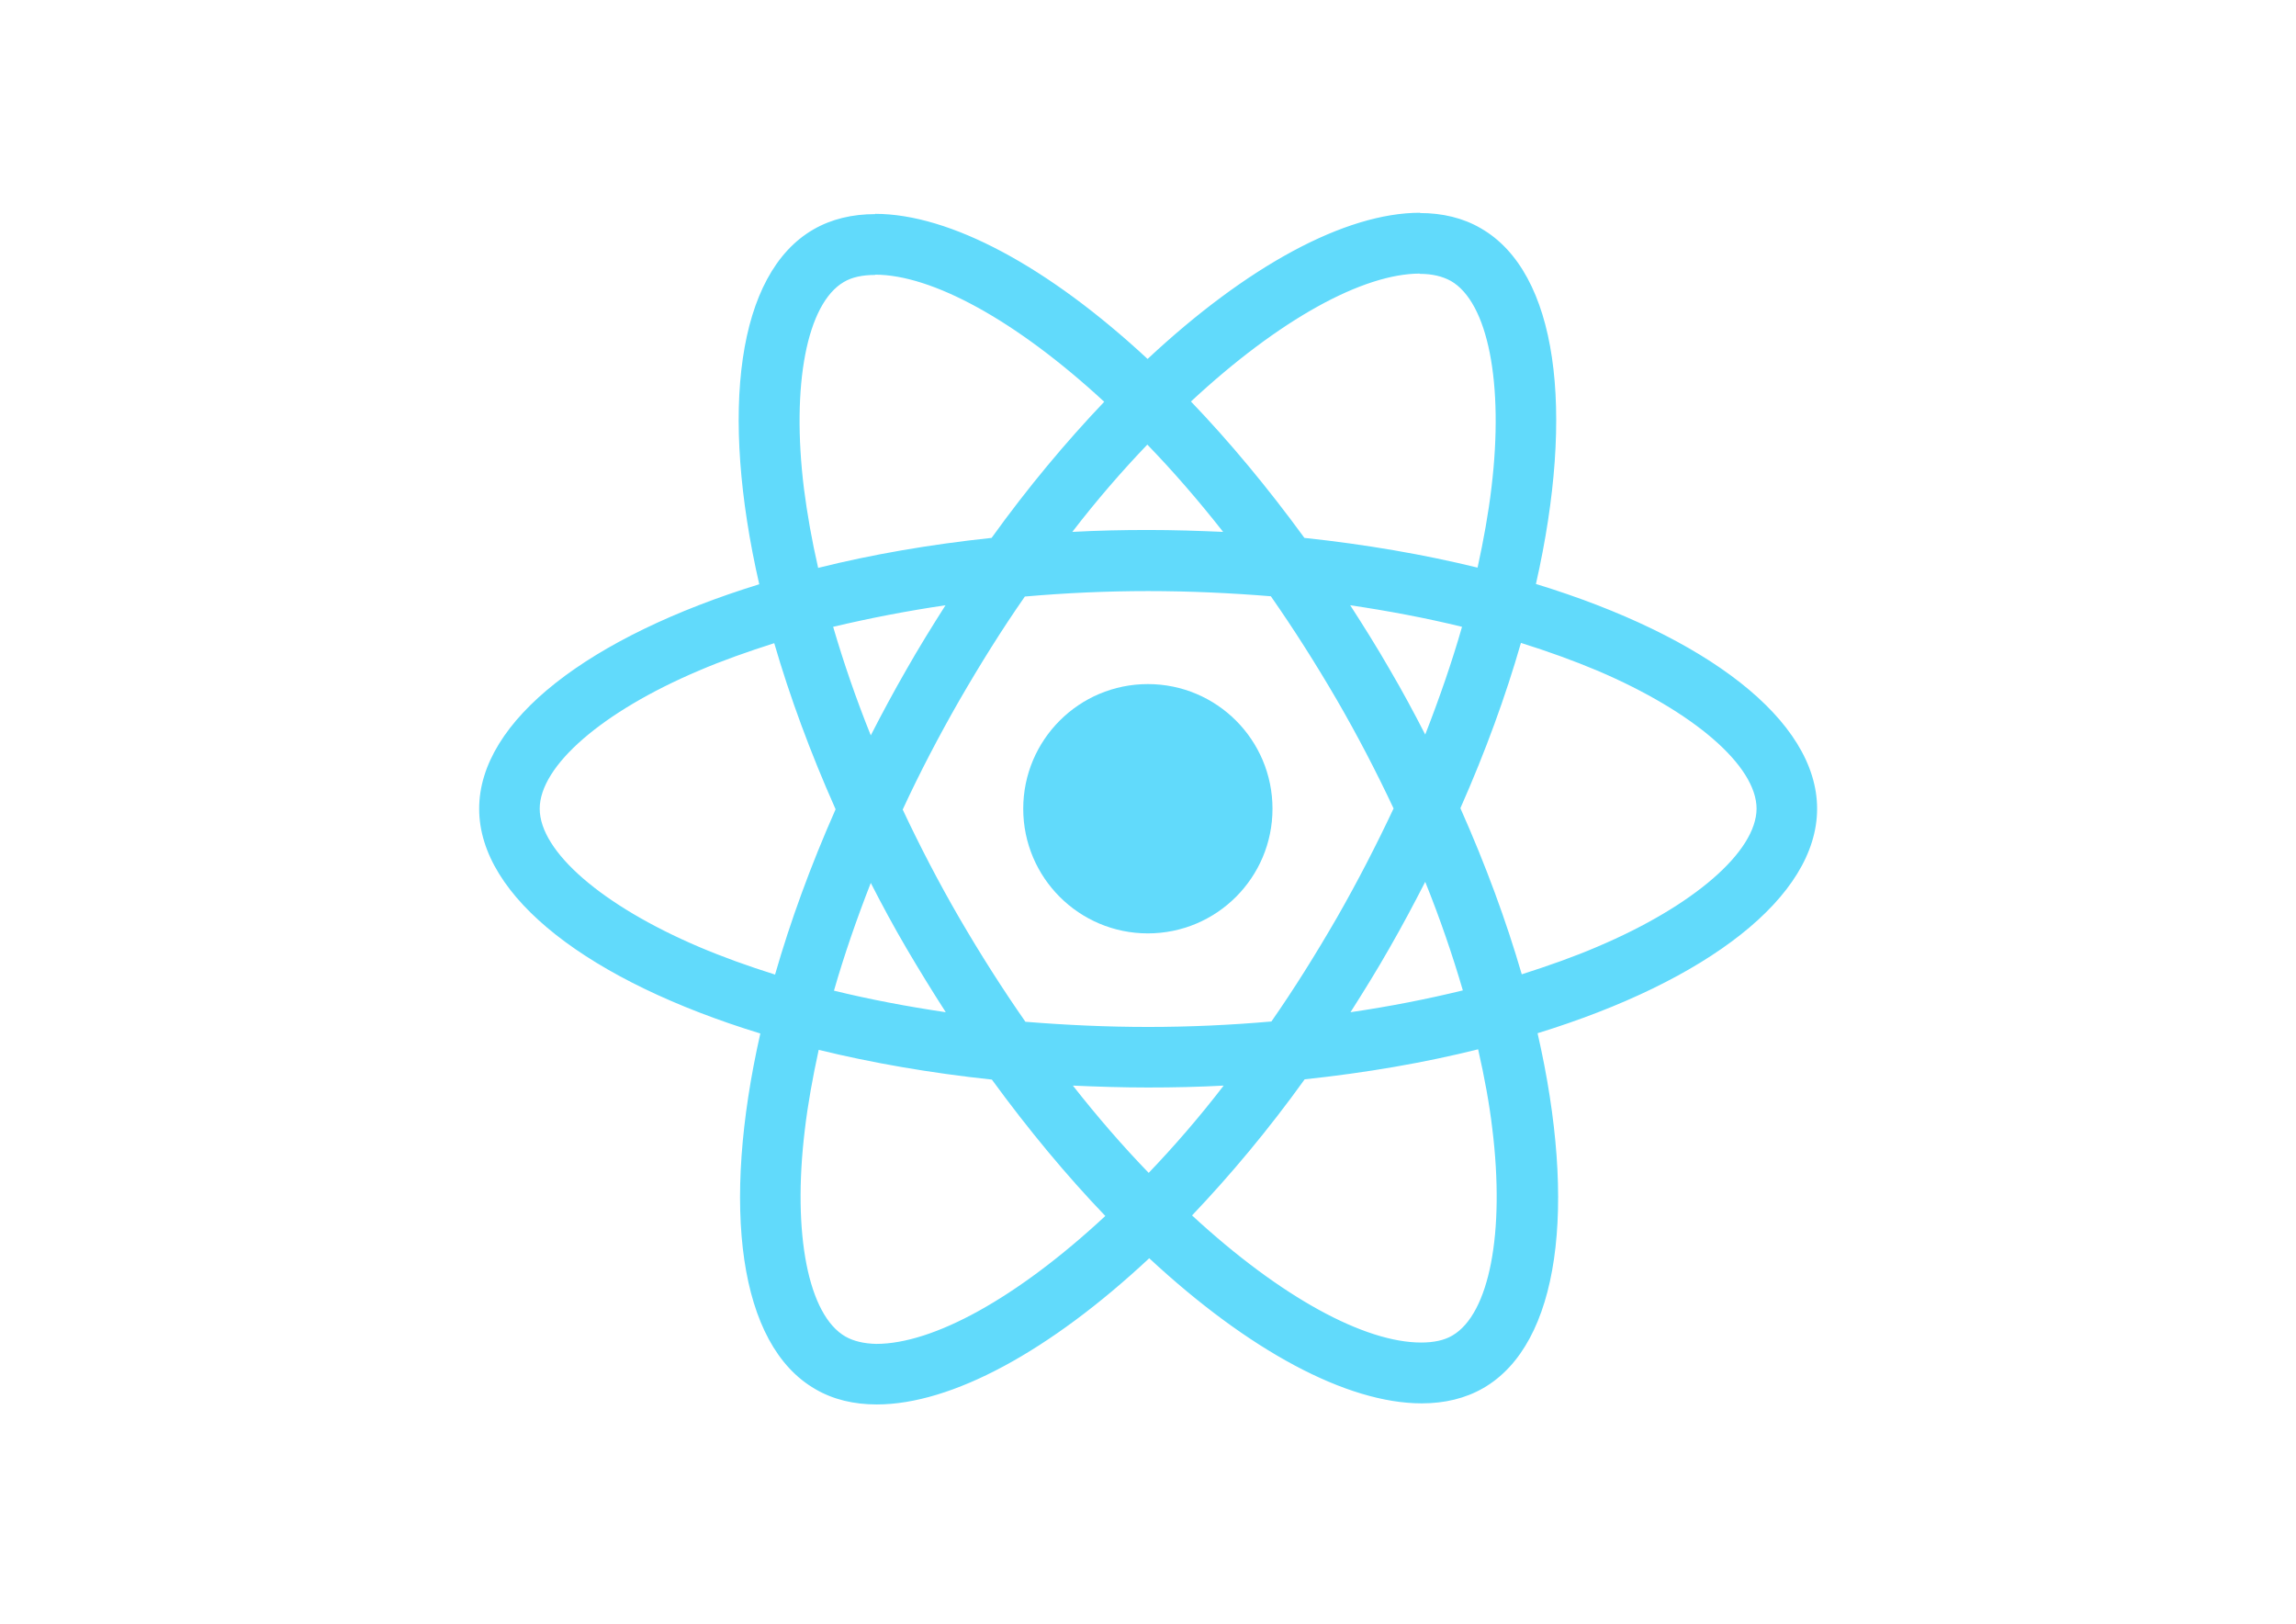
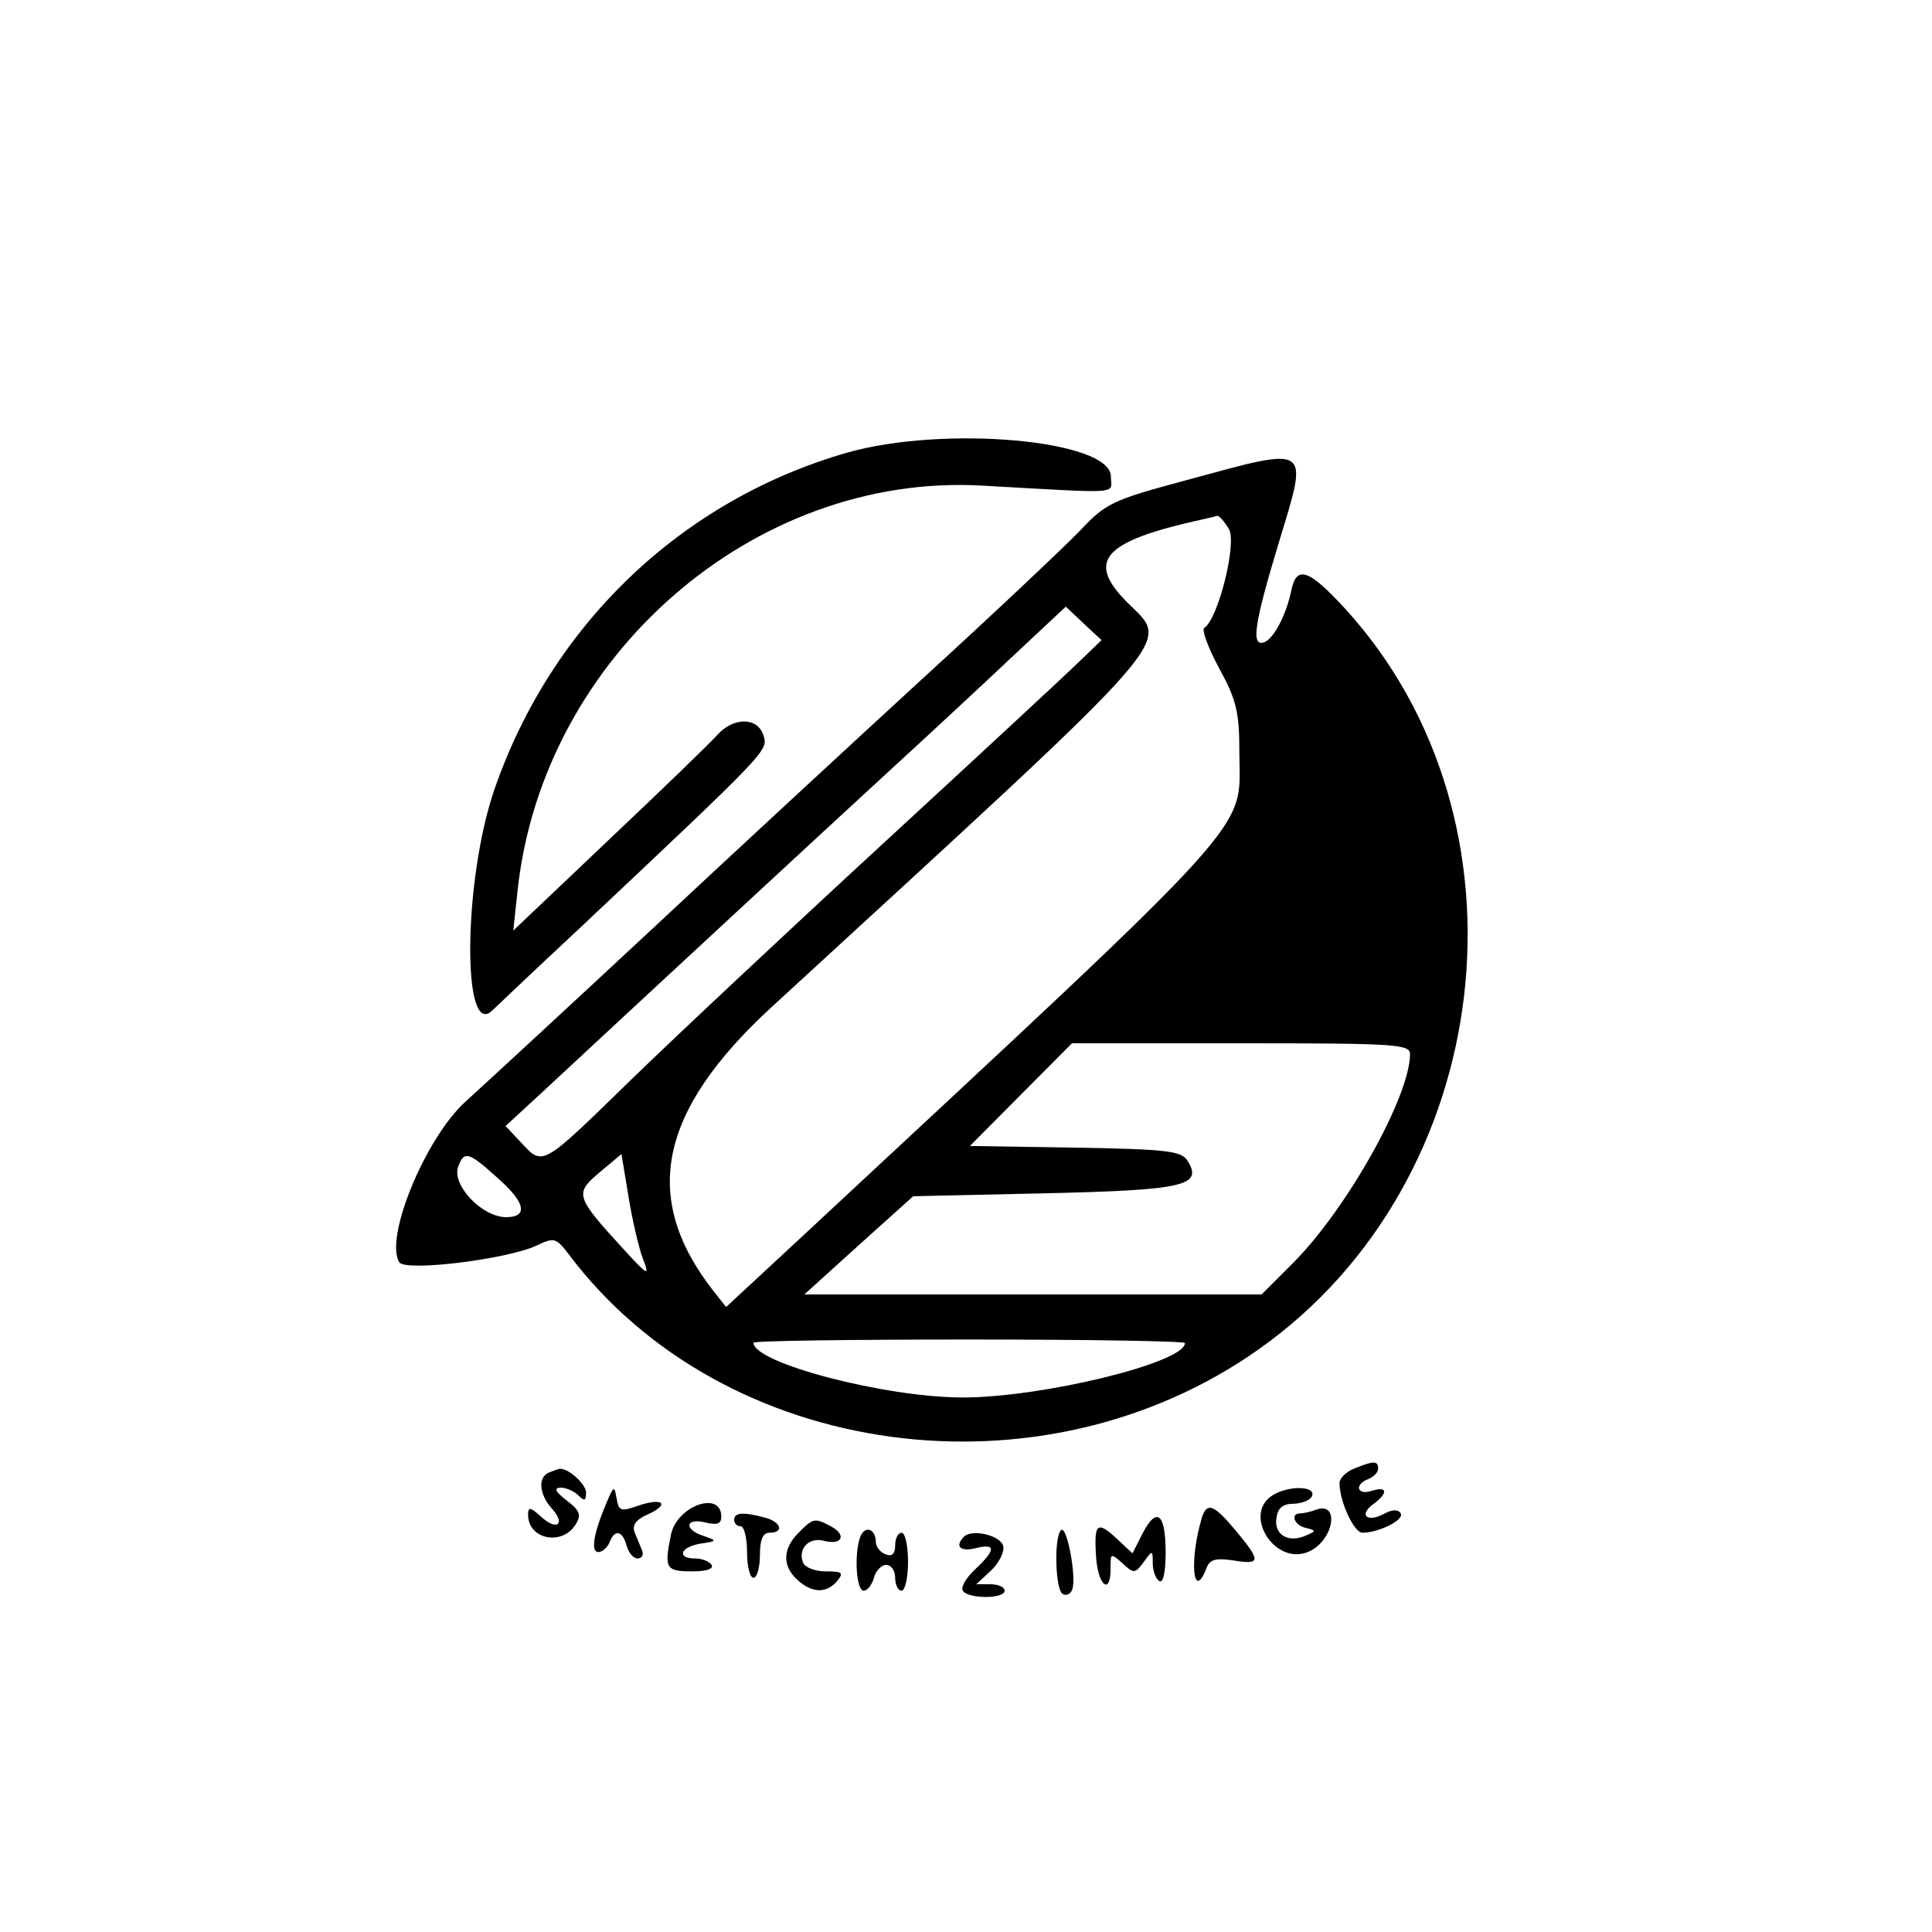
- <svg xmlns="http://www.w3.org/2000/svg" viewBox="0 0 841.9 595.3">
-   <g fill="#61DAFB">
-     <path d="M666.3 296.5c0-32.5-40.7-63.3-103.1-82.4 14.4-63.6 8-114.2-20.2-130.4-6.5-3.8-14.1-5.6-22.4-5.6v22.3c4.6 0 8.3.9 11.4 2.6 13.6 7.8 19.5 37.5 14.9 75.7-1.1 9.4-2.9 19.3-5.1 29.4-19.6-4.8-41-8.5-63.5-10.9-13.5-18.5-27.5-35.3-41.6-50 32.6-30.3 63.2-46.9 84-46.9V78c-27.5 0-63.5 19.6-99.9 53.6-36.4-33.8-72.4-53.2-99.9-53.2v22.3c20.7 0 51.4 16.5 84 46.6-14 14.7-28 31.4-41.3 49.9-22.6 2.4-44 6.1-63.6 11-2.3-10-4-19.7-5.2-29-4.7-38.2 1.1-67.9 14.6-75.8 3-1.8 6.9-2.6 11.5-2.6V78.5c-8.4 0-16 1.8-22.6 5.6-28.1 16.2-34.4 66.7-19.9 130.1-62.2 19.2-102.7 49.9-102.7 82.3 0 32.5 40.7 63.3 103.1 82.4-14.4 63.6-8 114.2 20.2 130.4 6.5 3.8 14.1 5.6 22.5 5.6 27.5 0 63.5-19.6 99.9-53.6 36.4 33.8 72.4 53.2 99.9 53.2 8.4 0 16-1.8 22.6-5.6 28.1-16.2 34.4-66.7 19.9-130.1 62-19.1 102.5-49.9 102.5-82.3zm-130.2-66.7c-3.7 12.9-8.3 26.2-13.5 39.5-4.1-8-8.4-16-13.1-24-4.6-8-9.5-15.8-14.4-23.4 14.2 2.1 27.9 4.7 41 7.9zm-45.8 106.5c-7.8 13.5-15.8 26.3-24.1 38.2-14.9 1.3-30 2-45.2 2-15.1 0-30.2-.7-45-1.9-8.3-11.9-16.4-24.6-24.2-38-7.6-13.1-14.5-26.4-20.8-39.8 6.2-13.4 13.2-26.8 20.7-39.9 7.8-13.5 15.8-26.3 24.1-38.2 14.9-1.3 30-2 45.2-2 15.1 0 30.2.7 45 1.9 8.3 11.9 16.4 24.6 24.2 38 7.6 13.1 14.5 26.4 20.8 39.8-6.3 13.4-13.2 26.8-20.7 39.9zm32.3-13c5.4 13.4 10 26.8 13.8 39.8-13.1 3.2-26.9 5.9-41.2 8 4.9-7.7 9.8-15.6 14.4-23.7 4.6-8 8.9-16.1 13-24.1zM421.2 430c-9.3-9.6-18.6-20.3-27.8-32 9 .4 18.2.7 27.5.7 9.4 0 18.7-.2 27.8-.7-9 11.7-18.3 22.4-27.5 32zm-74.4-58.9c-14.2-2.1-27.9-4.7-41-7.9 3.7-12.9 8.3-26.2 13.5-39.5 4.1 8 8.4 16 13.1 24 4.7 8 9.5 15.8 14.4 23.4zM420.7 163c9.3 9.6 18.6 20.3 27.8 32-9-.4-18.2-.7-27.5-.7-9.4 0-18.7.2-27.8.7 9-11.7 18.3-22.4 27.5-32zm-74 58.9c-4.9 7.7-9.8 15.6-14.4 23.7-4.6 8-8.9 16-13 24-5.4-13.4-10-26.8-13.8-39.8 13.1-3.1 26.9-5.8 41.2-7.9zm-90.5 125.2c-35.4-15.1-58.3-34.9-58.3-50.6 0-15.7 22.9-35.6 58.3-50.6 8.6-3.7 18-7 27.7-10.1 5.7 19.6 13.2 40 22.5 60.9-9.2 20.8-16.6 41.1-22.2 60.6-9.9-3.1-19.3-6.5-28-10.2zM310 490c-13.6-7.8-19.5-37.5-14.9-75.7 1.1-9.4 2.9-19.3 5.1-29.4 19.6 4.8 41 8.5 63.5 10.9 13.5 18.5 27.5 35.3 41.6 50-32.6 30.3-63.2 46.9-84 46.9-4.5-.1-8.3-1-11.3-2.7zm237.2-76.2c4.7 38.2-1.1 67.9-14.6 75.8-3 1.8-6.9 2.6-11.5 2.6-20.7 0-51.4-16.5-84-46.6 14-14.7 28-31.4 41.3-49.9 22.6-2.4 44-6.1 63.6-11 2.3 10.1 4.1 19.8 5.2 29.1zm38.5-66.7c-8.6 3.7-18 7-27.7 10.1-5.7-19.6-13.2-40-22.5-60.9 9.2-20.8 16.6-41.1 22.2-60.6 9.9 3.1 19.3 6.5 28.1 10.2 35.4 15.1 58.3 34.9 58.3 50.6-.1 15.7-23 35.6-58.4 50.6zM320.8 78.4z" />
-     <circle cx="420.9" cy="296.5" r="45.7" />
-     <path d="M520.5 78.1z" />
+ <svg xmlns="http://www.w3.org/2000/svg" version="1.0" width="300pt" height="300pt" viewBox="0 0 300 300" preserveAspectRatio="xMidYMid meet">
+   <g transform="translate(0,300) scale(0.05,-0.05)" fill="#000000" stroke="none">
+     <path d="M2630 4594 c-514 -148 -918 -534 -1095 -1047 -96 -280 -101 -778 -6 -685 4 4 127 121 274 258 586 552 583 549 568 596 -18 57 -92 58 -143 2 -21 -24 -172 -170 -336 -325 l-298 -283 14 130 c81 724 734 1291 1440 1252 447 -25 402 -28 402 28 0 114 -519 160 -820 74z" />
+     <path d="M3685 4509 c-231 -62 -251 -72 -330 -156 -47 -49 -265 -255 -485 -456 -220 -202 -603 -556 -850 -787 -248 -231 -506 -469 -573 -530 -125 -112 -254 -424 -207 -500 19 -30 335 9 427 52 54 26 60 24 99 -27 480 -639 1468 -774 2145 -294 739 523 868 1639 267 2298 -114 124 -152 137 -168 56 -16 -76 -55 -150 -85 -160 -40 -13 -30 57 45 305 95 313 106 305 -285 199z m131 -151 c27 -42 -33 -281 -76 -308 -9 -5 12 -62 46 -125 54 -99 63 -135 63 -265 1 -249 76 -166 -1374 -1515 l-220 -204 -38 48 c-228 290 -173 560 181 885 1301 1195 1235 1120 1100 1258 -125 127 -71 187 232 254 22 5 45 10 50 12 6 1 22 -17 36 -40z m-471 -419 c-41 -40 -313 -292 -605 -561 -291 -268 -643 -598 -782 -733 -277 -270 -271 -267 -339 -194 l-49 52 101 93 c412 383 894 829 1079 999 121 111 297 274 390 362 l170 159 55 -52 56 -52 -76 -73z m1034 -1214 c-2 -134 -198 -482 -364 -648 l-97 -97 -710 0 -710 0 169 153 169 152 407 9 c434 10 494 23 445 101 -19 31 -65 36 -349 41 l-327 5 159 160 158 159 526 0 c487 0 525 -3 524 -35z m-2824 -392 c77 -70 84 -113 17 -113 -75 0 -170 100 -149 157 19 51 32 47 132 -44z m442 -243 c21 -55 16 -53 -60 30 -151 165 -153 173 -75 239 l68 57 22 -133 c12 -73 32 -160 45 -193z m1683 -261 c0 -61 -443 -169 -690 -169 -241 0 -650 107 -650 170 0 6 302 10 670 10 369 0 670 -5 670 -11z" />
+     <path d="M4205 1439 c-25 -10 -45 -30 -45 -45 0 -57 45 -154 71 -154 51 0 131 40 119 60 -8 13 -26 13 -53 -2 -52 -27 -78 -3 -32 31 47 34 44 57 -5 41 -46 -15 -55 20 -10 37 17 7 30 21 30 32 0 25 -14 25 -75 0z" />
+     <path d="M1705 1427 c-35 -14 -31 -67 8 -111 45 -49 17 -72 -33 -26 -33 30 -40 31 -40 6 0 -77 106 -98 148 -30 18 29 13 43 -28 74 -35 27 -41 39 -19 40 17 0 42 -11 55 -24 19 -19 24 -17 24 9 0 27 -59 79 -84 73 -3 0 -17 -6 -31 -11z" />
+     <path d="M1884 1334 c-41 -96 -50 -154 -26 -154 13 0 28 14 35 30 16 42 40 37 53 -10 6 -22 21 -40 34 -40 13 0 20 11 14 25 -6 14 -16 39 -23 56 -9 22 4 40 41 56 70 32 47 53 -30 27 -54 -19 -60 -17 -67 22 -7 41 -9 40 -31 -12z" />
+     <path d="M3955 1358 c-100 -58 5 -225 111 -176 77 35 96 158 20 129 -16 -6 -38 -11 -48 -11 -32 0 -19 -37 17 -45 33 -8 33 -10 0 -24 -54 -24 -99 3 -91 54 4 32 20 45 54 45 27 1 53 12 57 25 10 30 -70 32 -120 3z" />
+     <path d="M2084 1235 c-22 -107 -17 -115 68 -115 42 0 65 8 58 20 -7 11 -30 20 -51 20 -59 0 -46 36 16 46 53 8 53 9 10 24 -62 20 -57 57 5 42 37 -9 50 -5 50 18 0 82 -137 34 -156 -55z" />
+     <path d="M3732 1285 c-40 -136 -26 -263 16 -152 10 24 29 29 82 21 86 -14 87 -3 9 91 -69 83 -91 92 -107 40z" />
+     <path d="M2280 1280 c0 -11 9 -20 20 -20 11 0 20 -36 20 -80 0 -44 9 -80 20 -80 11 0 20 32 20 70 0 49 9 70 30 70 46 0 36 34 -15 47 -66 18 -95 16 -95 -7z" />
+     <path d="M3549 1239 l-32 -63 -45 42 c-65 61 -75 53 -68 -53 6 -93 47 -121 45 -31 0 42 1 43 37 11 35 -33 39 -32 66 4 27 38 28 38 28 -4 0 -23 9 -48 20 -55 12 -8 20 26 20 88 0 121 -27 145 -71 61z" />
+     <path d="M2480 1240 c-50 -50 -51 -104 -3 -147 45 -41 90 -42 123 -3 21 26 16 30 -35 30 -34 0 -65 12 -71 27 -17 43 18 80 64 68 56 -15 73 17 24 44 -52 28 -56 27 -102 -19z" />
+     <path d="M2672 1228 c-20 -52 -13 -168 10 -168 12 0 26 18 32 40 6 22 23 40 38 40 16 0 28 -18 28 -40 0 -22 9 -40 20 -40 11 0 20 41 20 90 0 50 -9 90 -20 90 -11 0 -20 -18 -20 -39 0 -27 -10 -36 -30 -28 -16 6 -30 23 -30 38 0 41 -34 53 -48 17z" />
+     <path d="M3295 1248 c-22 -22 -18 -184 5 -198 11 -7 25 -1 30 14 14 37 -17 202 -35 184z" />
+     <path d="M2994 1228 c-30 -30 -12 -48 36 -36 64 16 63 -5 -1 -65 -28 -26 -46 -56 -39 -67 16 -26 130 -26 130 0 0 11 -20 20 -44 20 l-44 0 45 42 c25 23 42 57 39 75 -6 34 -96 56 -122 31z" />
  </g>
</svg>
